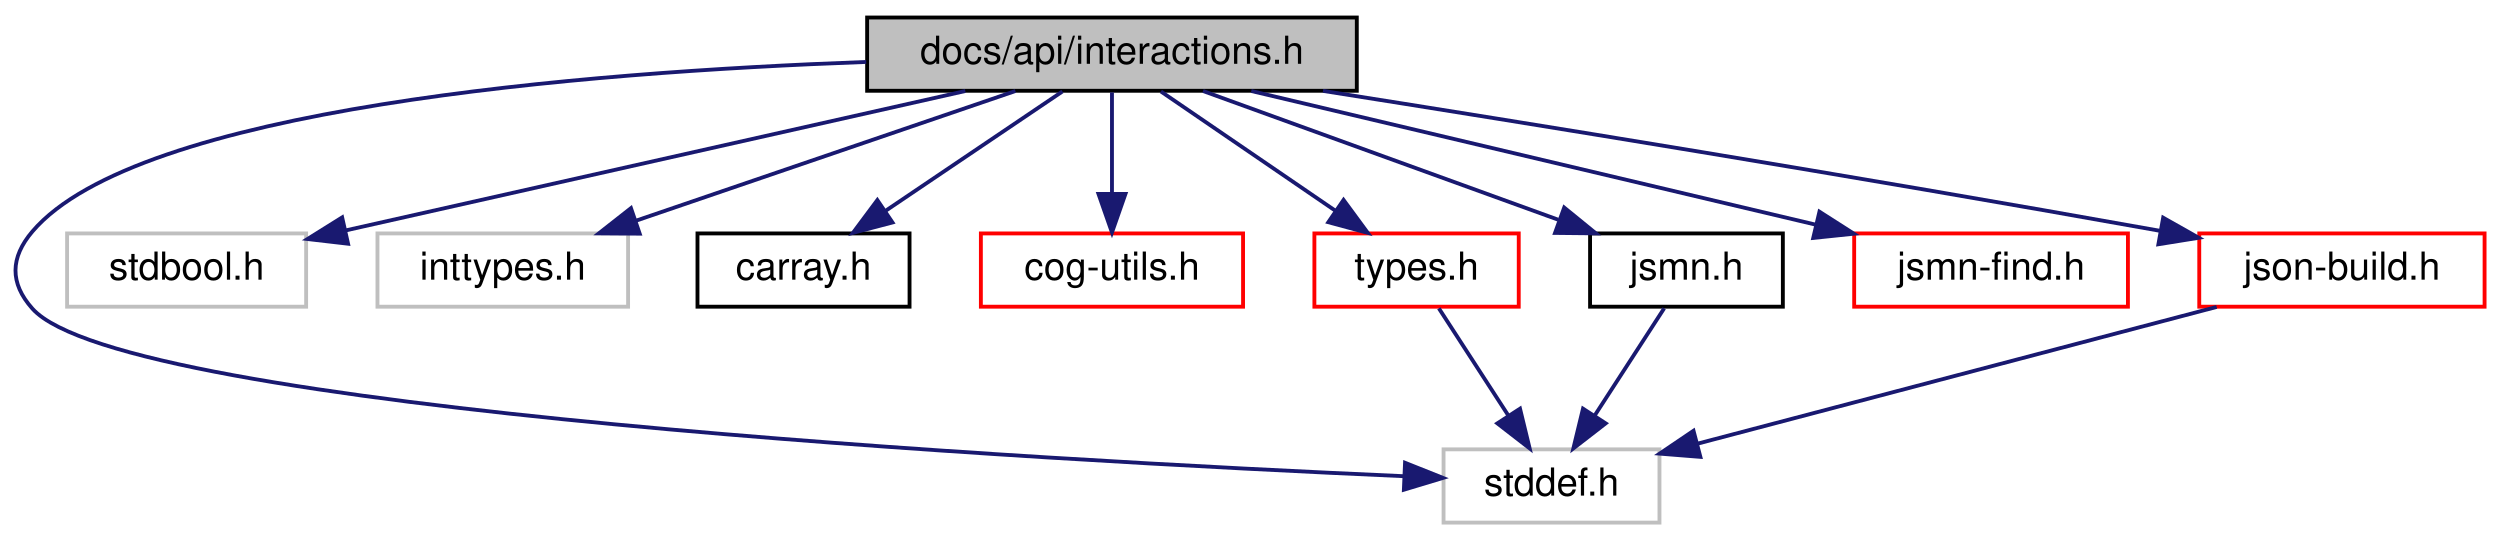
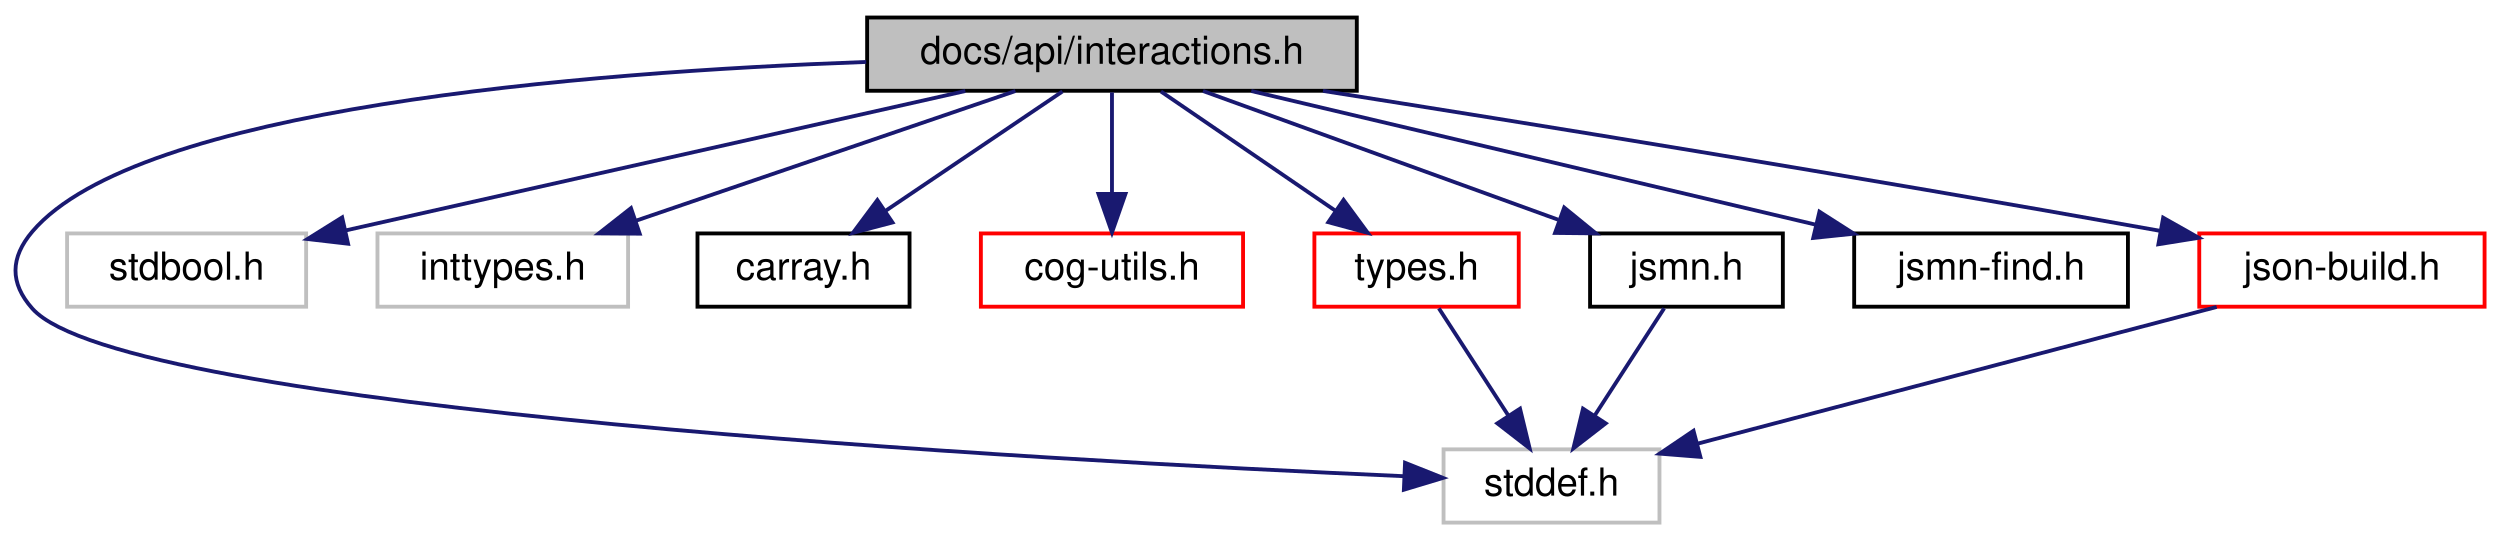
<svg xmlns="http://www.w3.org/2000/svg" xmlns:xlink="http://www.w3.org/1999/xlink" width="648pt" height="140pt" viewBox="0.00 0.00 648.40 140.00">
  <g id="graph0" class="graph" transform="scale(1 1) rotate(0) translate(4 136)">
    <g id="node1" class="node">
      <g id="a_node1">
        <a xlink:title="Generated code.">
          <polygon fill="#bfbfbf" stroke="black" points="220.9,-112.5 220.9,-131.5 347.9,-131.5 347.9,-112.5 220.9,-112.5" />
          <text text-anchor="middle" x="284.4" y="-119.5" font-family="Helvetica,sans-Serif" font-size="10.00">docs/api/interactions.h</text>
        </a>
      </g>
    </g>
    <g id="node2" class="node">
      <g id="a_node2">
        <a xlink:title=" ">
          <polygon fill="none" stroke="#bfbfbf" points="370.4,-0.5 370.4,-19.5 426.4,-19.5 426.4,-0.5 370.4,-0.5" />
          <text text-anchor="middle" x="398.4" y="-7.5" font-family="Helvetica,sans-Serif" font-size="10.00">stddef.h</text>
        </a>
      </g>
    </g>
    <g id="edge1" class="edge">
      <path fill="none" stroke="midnightblue" d="M220.67,-119.98C146.79,-117.3 31.62,-107.95 4.4,-76 -1.36,-69.23 -1.52,-62.63 4.4,-56 27.85,-29.72 265.52,-16.7 359.98,-12.54" />
      <polygon fill="midnightblue" stroke="midnightblue" points="360.41,-16.02 370.25,-12.09 360.11,-9.03 360.41,-16.02" />
    </g>
    <g id="node3" class="node">
      <g id="a_node3">
        <a xlink:title=" ">
          <polygon fill="none" stroke="#bfbfbf" points="13.4,-56.5 13.4,-75.5 75.4,-75.5 75.4,-56.5 13.4,-56.5" />
          <text text-anchor="middle" x="44.4" y="-63.5" font-family="Helvetica,sans-Serif" font-size="10.00">stdbool.h</text>
        </a>
      </g>
    </g>
    <g id="edge2" class="edge">
      <path fill="none" stroke="midnightblue" d="M246.37,-112.44C202.5,-102.57 130.64,-86.4 85.51,-76.25" />
      <polygon fill="midnightblue" stroke="midnightblue" points="86.27,-72.83 75.75,-74.05 84.74,-79.66 86.27,-72.83" />
    </g>
    <g id="node4" class="node">
      <g id="a_node4">
        <a xlink:title=" ">
          <polygon fill="none" stroke="#bfbfbf" points="93.9,-56.5 93.9,-75.5 158.9,-75.5 158.9,-56.5 93.9,-56.5" />
          <text text-anchor="middle" x="126.4" y="-63.5" font-family="Helvetica,sans-Serif" font-size="10.00">inttypes.h</text>
        </a>
      </g>
    </g>
    <g id="edge3" class="edge">
      <path fill="none" stroke="midnightblue" d="M259.36,-112.44C232.78,-103.36 190.59,-88.94 160.88,-78.78" />
      <polygon fill="midnightblue" stroke="midnightblue" points="161.91,-75.44 151.32,-75.52 159.65,-82.06 161.91,-75.44" />
    </g>
    <g id="node5" class="node">
      <g id="a_node5">
        <a xlink:href="carray_8h.html" target="_top" xlink:title=" ">
          <polygon fill="none" stroke="black" points="176.9,-56.5 176.9,-75.5 231.9,-75.5 231.9,-56.5 176.9,-56.5" />
          <text text-anchor="middle" x="204.4" y="-63.5" font-family="Helvetica,sans-Serif" font-size="10.00">carray.h</text>
        </a>
      </g>
    </g>
    <g id="edge4" class="edge">
      <path fill="none" stroke="midnightblue" d="M271.55,-112.32C259.18,-103.98 240.27,-91.21 225.66,-81.35" />
      <polygon fill="midnightblue" stroke="midnightblue" points="227.47,-78.35 217.22,-75.65 223.55,-84.15 227.47,-78.35" />
    </g>
    <g id="node6" class="node">
      <g id="a_node6">
        <a xlink:href="cog-utils_8h.html" target="_top" xlink:title=" ">
          <polygon fill="none" stroke="red" points="250.4,-56.5 250.4,-75.5 318.4,-75.5 318.4,-56.5 250.4,-56.5" />
          <text text-anchor="middle" x="284.4" y="-63.5" font-family="Helvetica,sans-Serif" font-size="10.00">cog-utils.h</text>
        </a>
      </g>
    </g>
    <g id="edge5" class="edge">
      <path fill="none" stroke="midnightblue" d="M284.4,-112.08C284.4,-105.01 284.4,-94.86 284.4,-85.99" />
      <polygon fill="midnightblue" stroke="midnightblue" points="287.9,-85.75 284.4,-75.75 280.9,-85.75 287.9,-85.75" />
    </g>
    <g id="node7" class="node">
      <g id="a_node7">
        <a xlink:href="types_8h.html" target="_top" xlink:title=" ">
          <polygon fill="none" stroke="red" points="336.9,-56.5 336.9,-75.5 389.9,-75.5 389.9,-56.5 336.9,-56.5" />
          <text text-anchor="middle" x="363.4" y="-63.5" font-family="Helvetica,sans-Serif" font-size="10.00">types.h</text>
        </a>
      </g>
    </g>
    <g id="edge6" class="edge">
      <path fill="none" stroke="midnightblue" d="M297.09,-112.32C309.3,-103.98 327.98,-91.21 342.4,-81.35" />
      <polygon fill="midnightblue" stroke="midnightblue" points="344.46,-84.19 350.74,-75.65 340.51,-78.41 344.46,-84.19" />
    </g>
    <g id="node8" class="node">
      <g id="a_node8">
        <a xlink:href="jsmn_8h.html" target="_top" xlink:title=" ">
          <polygon fill="none" stroke="black" points="408.4,-56.5 408.4,-75.5 458.4,-75.5 458.4,-56.5 408.4,-56.5" />
          <text text-anchor="middle" x="433.4" y="-63.5" font-family="Helvetica,sans-Serif" font-size="10.00">jsmn.h</text>
        </a>
      </g>
    </g>
    <g id="edge8" class="edge">
      <path fill="none" stroke="midnightblue" d="M308.01,-112.44C332.86,-103.44 372.17,-89.19 400.15,-79.05" />
      <polygon fill="midnightblue" stroke="midnightblue" points="401.69,-82.21 409.9,-75.52 399.31,-75.63 401.69,-82.21" />
    </g>
    <g id="node9" class="node">
      <g id="a_node9">
        <a xlink:href="jsmn-find_8h.html" target="_top" xlink:title=" ">
-           <polygon fill="none" stroke="red" points="476.9,-56.5 476.9,-75.5 547.9,-75.5 547.9,-56.5 476.9,-56.5" />
+           <polygon fill="none" stroke="black" points="476.9,-56.5 476.9,-75.5 547.9,-75.5 547.9,-56.5 476.9,-56.5" />
          <text text-anchor="middle" x="512.4" y="-63.5" font-family="Helvetica,sans-Serif" font-size="10.00">jsmn-find.h</text>
        </a>
      </g>
    </g>
    <g id="edge10" class="edge">
      <path fill="none" stroke="midnightblue" d="M320.53,-112.44C360.17,-103.06 423.87,-87.97 466.89,-77.78" />
      <polygon fill="midnightblue" stroke="midnightblue" points="467.89,-81.14 476.82,-75.43 466.28,-74.33 467.89,-81.14" />
    </g>
    <g id="node10" class="node">
      <g id="a_node10">
        <a xlink:href="json-build_8h.html" target="_top" xlink:title=" ">
          <polygon fill="none" stroke="red" points="566.4,-56.5 566.4,-75.5 640.4,-75.5 640.4,-56.5 566.4,-56.5" />
          <text text-anchor="middle" x="603.4" y="-63.5" font-family="Helvetica,sans-Serif" font-size="10.00">json-build.h</text>
        </a>
      </g>
    </g>
    <g id="edge11" class="edge">
      <path fill="none" stroke="midnightblue" d="M339.13,-112.47C392.15,-104.1 475.09,-90.71 556.36,-76.15" />
      <polygon fill="midnightblue" stroke="midnightblue" points="557.04,-79.58 566.26,-74.37 555.8,-72.69 557.04,-79.58" />
    </g>
    <g id="edge7" class="edge">
      <path fill="none" stroke="midnightblue" d="M369.18,-56.08C374.07,-48.53 381.23,-37.49 387.23,-28.23" />
      <polygon fill="midnightblue" stroke="midnightblue" points="390.23,-30.05 392.73,-19.75 384.35,-26.24 390.23,-30.05" />
    </g>
    <g id="edge9" class="edge">
      <path fill="none" stroke="midnightblue" d="M427.62,-56.08C422.73,-48.53 415.57,-37.49 409.57,-28.23" />
      <polygon fill="midnightblue" stroke="midnightblue" points="412.45,-26.24 404.07,-19.75 406.57,-30.05 412.45,-26.24" />
    </g>
    <g id="edge12" class="edge">
      <path fill="none" stroke="midnightblue" d="M570.92,-56.44C534.33,-46.81 474.95,-31.17 436.29,-20.98" />
      <polygon fill="midnightblue" stroke="midnightblue" points="437.01,-17.55 426.45,-18.39 435.23,-24.32 437.01,-17.55" />
    </g>
  </g>
</svg>
